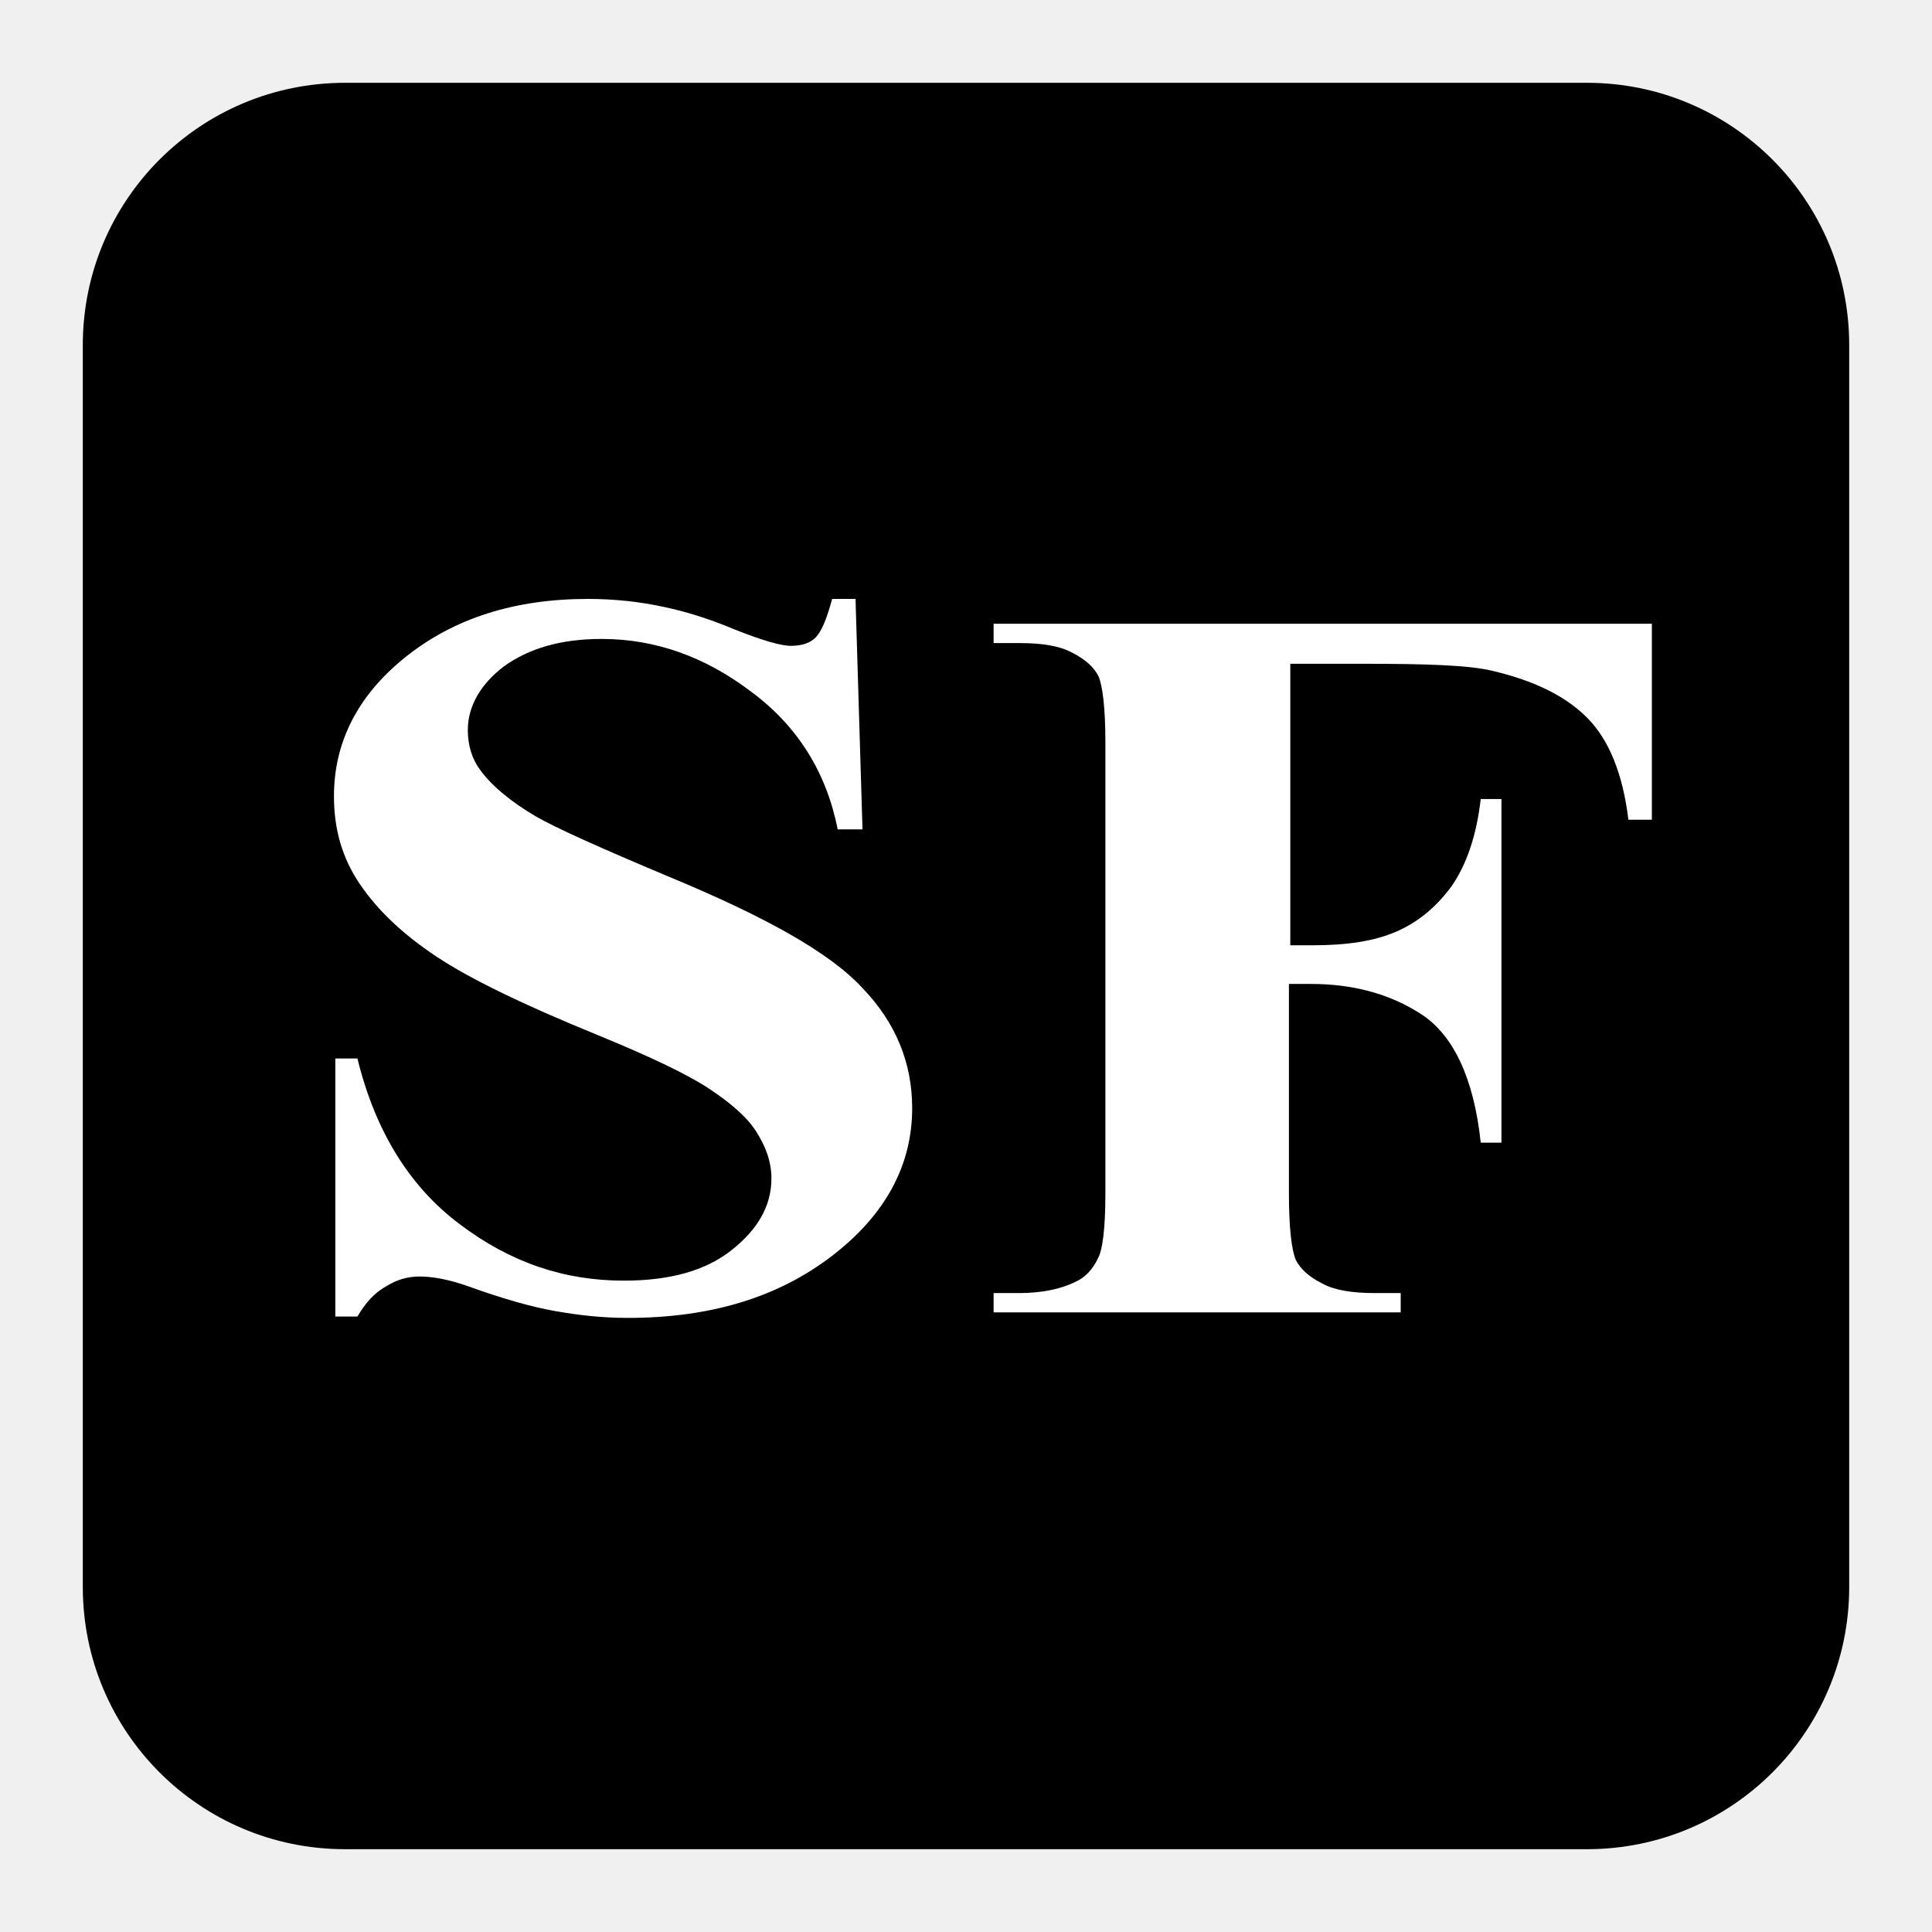
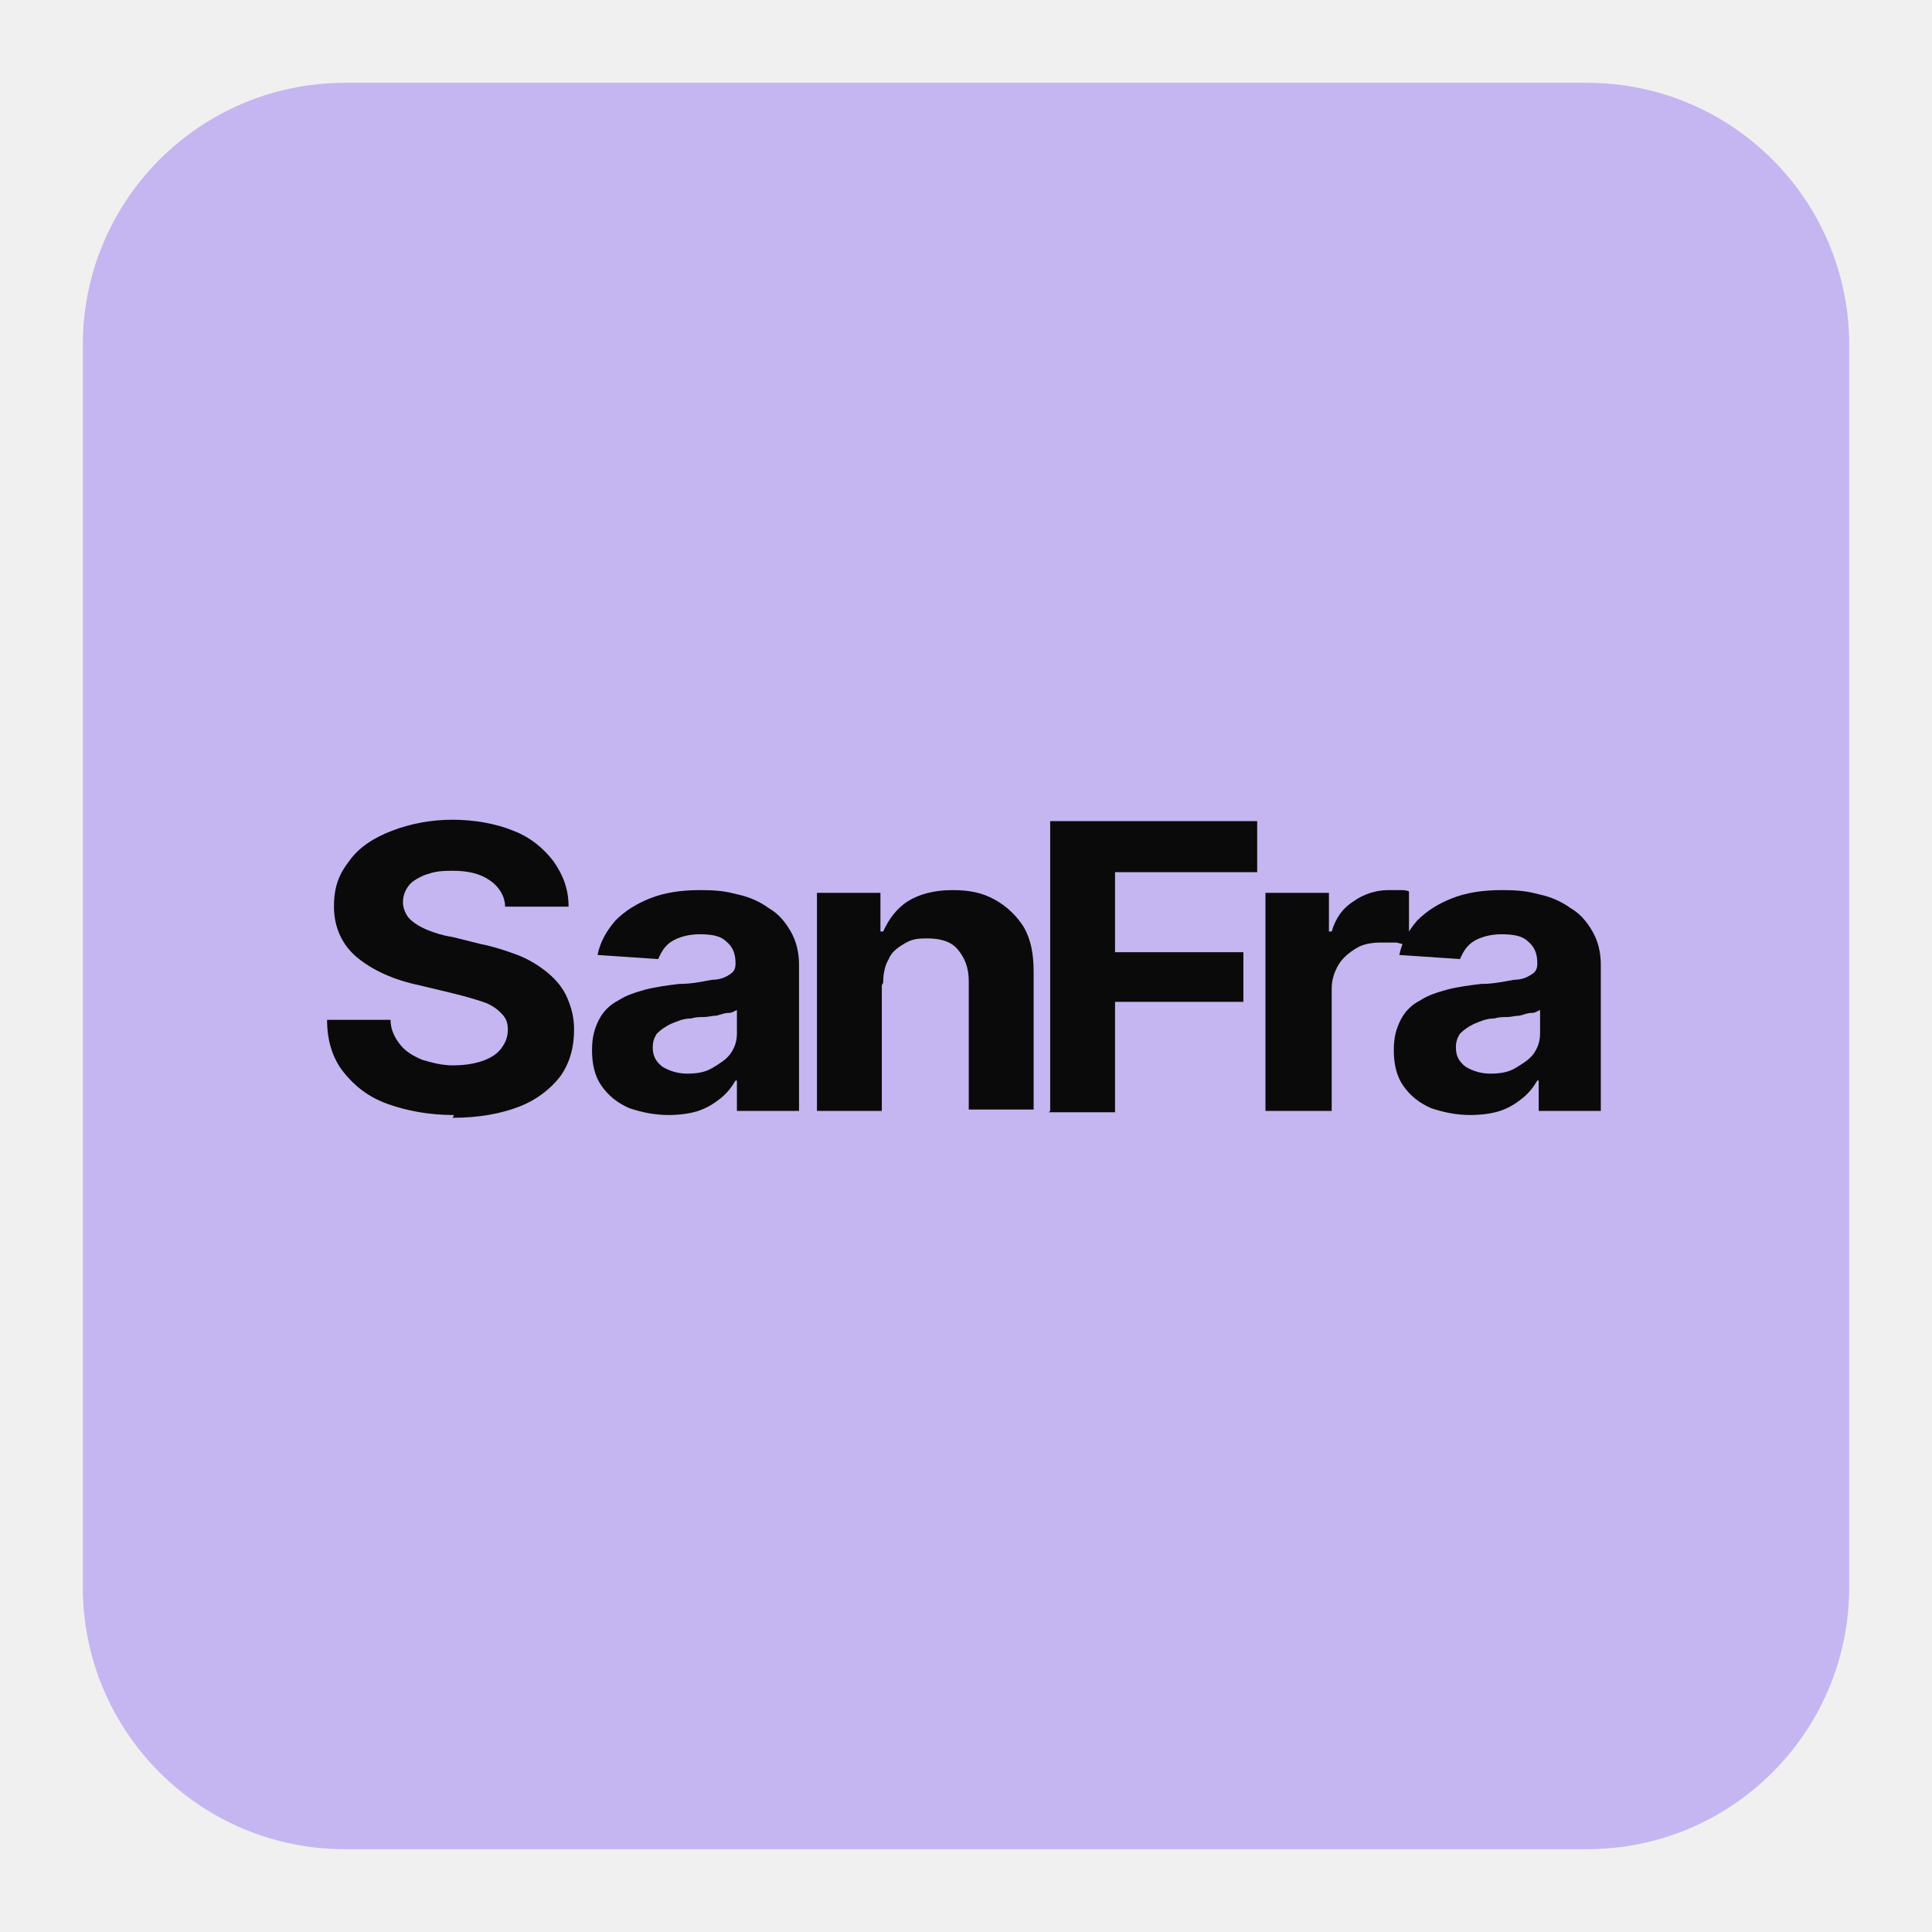
- <svg xmlns="http://www.w3.org/2000/svg" version="1.1" id="Layer_1" x="0px" y="0px" viewBox="0 0 140 140" style="enable-background:new 0 0 140 140;" xml:space="preserve">
-   <style type="text/css">
- 	.st0{fill:#FFFFFF;}
- </style>
-   <path d="M115,134H25c-10.5,0-19-8.5-19-19V25C6,14.5,14.5,6,25,6H115c10.5,0,19,8.5,19,19V115C134,125.5,125.5,134,115,134z" />
+ <svg xmlns="http://www.w3.org/2000/svg" version="1.1" viewBox="0 0 140 140">
+   <defs>
+     <style>
+       .cls-1 {
+         fill: #c5b6f1;
+       }
+ 
+       .cls-2 {
+         fill: #0a0a0a;
+       }
+     </style>
+   </defs>
  <g>
-     <path class="st0" d="M62,43.6l0.5,16.5h-1.8c-0.8-4.1-2.9-7.5-6.3-10c-3.3-2.5-6.9-3.8-10.8-3.8c-3,0-5.3,0.7-7.1,2   c-1.7,1.3-2.6,2.9-2.6,4.6c0,1.1,0.3,2.1,0.9,2.9c0.8,1.1,2.2,2.3,4.1,3.4c1.4,0.8,4.5,2.2,9.5,4.3c7,2.9,11.7,5.5,14.1,8.1   c2.4,2.5,3.6,5.4,3.6,8.7c0,4.1-1.9,7.7-5.8,10.7c-3.9,3-8.8,4.5-14.8,4.5c-1.9,0-3.6-0.2-5.3-0.5c-1.7-0.3-3.8-0.9-6.3-1.8   c-1.4-0.5-2.6-0.7-3.5-0.7c-0.8,0-1.6,0.2-2.4,0.7c-0.9,0.5-1.5,1.2-2.1,2.2h-1.6V76.7h1.6c1.3,5.3,3.8,9.3,7.4,12   c3.7,2.8,7.6,4.1,11.9,4.1c3.3,0,5.9-0.7,7.8-2.2c1.9-1.5,2.9-3.2,2.9-5.2c0-1.2-0.4-2.3-1.1-3.4c-0.7-1.1-1.9-2.1-3.4-3.1   c-1.5-1-4.2-2.3-8.1-3.9c-5.4-2.2-9.3-4.1-11.7-5.7c-2.4-1.6-4.2-3.3-5.5-5.2c-1.3-1.9-1.9-4-1.9-6.4c0-3.9,1.7-7.3,5.2-10.1   c3.5-2.8,7.9-4.2,13.2-4.2c1.9,0,3.8,0.2,5.6,0.6c1.4,0.3,3.1,0.8,5,1.6c2,0.8,3.4,1.2,4.1,1.2c0.8,0,1.4-0.2,1.8-0.6   c0.4-0.4,0.8-1.3,1.2-2.8H62z" />
-     <path class="st0" d="M93.5,48.1v20.4h1.6c2.5,0,4.5-0.3,6.1-1c1.6-0.7,2.9-1.8,4-3.3c1.1-1.6,1.8-3.7,2.1-6.3h1.5v24.9h-1.5   c-0.5-4.7-2-7.8-4.3-9.3c-2.3-1.5-5-2.2-8-2.2h-1.6v15.2c0,2.5,0.2,4.1,0.5,4.8c0.3,0.6,0.9,1.2,1.9,1.7c0.9,0.5,2.2,0.7,3.8,0.7   h1.9v1.4H72v-1.4h1.9c1.6,0,3-0.3,4-0.8c0.7-0.3,1.3-0.9,1.7-1.8c0.3-0.6,0.5-2.1,0.5-4.6V53.8c0-2.5-0.2-4.1-0.5-4.8   c-0.3-0.6-0.9-1.2-1.9-1.7c-0.9-0.5-2.2-0.7-3.8-0.7H72v-1.4h47.7v14.2h-1.7c-0.4-3.3-1.4-5.8-3-7.4c-1.6-1.6-3.9-2.7-6.9-3.4   c-1.7-0.4-4.7-0.5-9.3-0.5H93.5z" />
+     <g id="Layer_1">
+       <path class="cls-1" d="M115,134H25c-10.5,0-19-8.5-19-19V25C6,14.5,14.5,6,25,6h90c10.5,0,19,8.5,19,19v90c0,10.5-8.5,19-19,19Z" />
+       <g>
+         <g>
+           <path class="cls-2" d="M32.9,80.8c-1.8,0-3.4-.3-4.8-.8s-2.4-1.3-3.2-2.3c-.8-1-1.2-2.3-1.2-3.8h4.6c0,.7.3,1.3.7,1.8.4.5.9.8,1.6,1.1.7.2,1.4.4,2.2.4s1.5-.1,2.1-.3c.6-.2,1.1-.5,1.4-.9.3-.4.5-.8.5-1.4s-.2-.9-.5-1.2c-.3-.3-.7-.6-1.3-.8-.6-.2-1.3-.4-2.1-.6l-2.5-.6c-1.9-.4-3.4-1.1-4.5-2-1.1-.9-1.7-2.2-1.7-3.7s.4-2.4,1.1-3.3c.7-1,1.8-1.7,3.1-2.2,1.3-.5,2.8-.8,4.4-.8s3.2.3,4.4.8c1.3.5,2.2,1.3,2.9,2.2.7,1,1.1,2,1.1,3.3h-4.6c0-.8-.5-1.5-1.1-1.9-.7-.5-1.6-.7-2.7-.7s-1.4.1-2,.3c-.5.2-1,.5-1.2.8-.3.4-.4.8-.4,1.2s.2.9.5,1.2c.3.3.8.6,1.3.8.5.2,1.1.4,1.8.5l2,.5c1,.2,1.9.5,2.7.8.8.3,1.6.8,2.2,1.3.6.5,1.1,1.1,1.4,1.8.3.7.5,1.4.5,2.3,0,1.3-.3,2.4-1,3.4-.7.9-1.7,1.7-3,2.2-1.3.5-2.9.8-4.8.8Z" />
+           <path class="cls-2" d="M48.5,80.8c-1.1,0-2-.2-2.9-.5-.9-.4-1.5-.9-2-1.6-.5-.7-.7-1.6-.7-2.6s.2-1.6.5-2.2c.3-.6.8-1.1,1.4-1.4.6-.4,1.3-.6,2-.8.8-.2,1.6-.3,2.4-.4,1,0,1.8-.2,2.4-.3.6,0,1-.2,1.3-.4.3-.2.4-.4.4-.8h0c0-.7-.2-1.2-.7-1.6-.4-.4-1.1-.5-1.9-.5s-1.5.2-2,.5c-.5.3-.8.8-1,1.3l-4.4-.3c.2-1,.7-1.8,1.3-2.5.7-.7,1.5-1.2,2.5-1.6,1-.4,2.2-.6,3.6-.6s1.9.1,2.7.3c.9.2,1.6.5,2.3,1,.7.4,1.2,1,1.6,1.7.4.7.6,1.5.6,2.4v10.6h-4.5v-2.2h-.1c-.3.5-.6.9-1.1,1.3-.5.4-1,.7-1.6.9-.6.2-1.4.3-2.2.3ZM49.8,77.8c.7,0,1.3-.1,1.8-.4.5-.3,1-.6,1.3-1,.3-.4.5-.9.5-1.5v-1.7c-.1,0-.3.2-.6.2-.3,0-.5.1-.9.2-.3,0-.6.1-.9.1-.3,0-.6,0-.9.1-.6,0-1,.2-1.5.4-.4.2-.7.4-1,.7-.2.3-.3.6-.3,1,0,.6.2,1,.7,1.4.5.3,1.1.5,1.8.5Z" />
+           <path class="cls-2" d="M63.9,71.4v9.1h-4.7v-15.8h4.6v2.8h.2c.4-.9,1-1.7,1.8-2.2.8-.5,1.9-.8,3.2-.8s2.2.2,3.1.7c.9.5,1.6,1.2,2.1,2,.5.9.7,1.9.7,3.2v10h-4.7v-9.3c0-1-.3-1.7-.8-2.3-.5-.6-1.3-.8-2.2-.8s-1.2.1-1.7.4c-.5.3-.9.6-1.1,1.1-.3.5-.4,1.1-.4,1.7Z" />
+         </g>
+         <g>
+           <path class="cls-2" d="M76.1,80.5v-21h15v3.7h-10.3v5.8h9.3v3.6h-9.3v8h-4.8Z" />
+           <path class="cls-2" d="M91.7,80.5v-15.8h4.6v2.8h.2c.3-1,.8-1.7,1.6-2.2.7-.5,1.6-.8,2.5-.8s.5,0,.8,0c.3,0,.5,0,.7.1v3.9c-.2,0-.5-.1-.9-.2-.4,0-.8,0-1.1,0-.7,0-1.3.1-1.8.4-.5.3-1,.7-1.3,1.2-.3.5-.5,1.1-.5,1.7v8.9h-4.7Z" />
+           <path class="cls-2" d="M106.6,80.8c-1.1,0-2-.2-2.9-.5-.9-.4-1.5-.9-2-1.6-.5-.7-.7-1.6-.7-2.6s.2-1.6.5-2.2c.3-.6.8-1.1,1.4-1.4.6-.4,1.3-.6,2-.8.8-.2,1.6-.3,2.4-.4,1,0,1.8-.2,2.4-.3.6,0,1-.2,1.3-.4.3-.2.4-.4.4-.8h0c0-.7-.2-1.2-.7-1.6-.4-.4-1.1-.5-1.9-.5s-1.5.2-2,.5c-.5.3-.8.8-1,1.3l-4.4-.3c.2-1,.7-1.8,1.3-2.5.7-.7,1.5-1.2,2.5-1.6,1-.4,2.2-.6,3.6-.6s1.9.1,2.7.3c.9.2,1.6.5,2.3,1,.7.4,1.2,1,1.6,1.7.4.7.6,1.5.6,2.4v10.6h-4.5v-2.2h-.1c-.3.5-.6.9-1.1,1.3-.5.4-1,.7-1.6.9-.6.2-1.4.3-2.2.3ZM108,77.8c.7,0,1.3-.1,1.8-.4.5-.3,1-.6,1.3-1,.3-.4.5-.9.5-1.5v-1.7c-.1,0-.3.2-.6.2-.3,0-.5.1-.9.2-.3,0-.6.1-.9.1-.3,0-.6,0-.9.1-.6,0-1,.2-1.5.4-.4.2-.7.4-1,.7-.2.3-.3.6-.3,1,0,.6.2,1,.7,1.4.5.3,1.1.5,1.8.5Z" />
+         </g>
+       </g>
+     </g>
  </g>
</svg>
